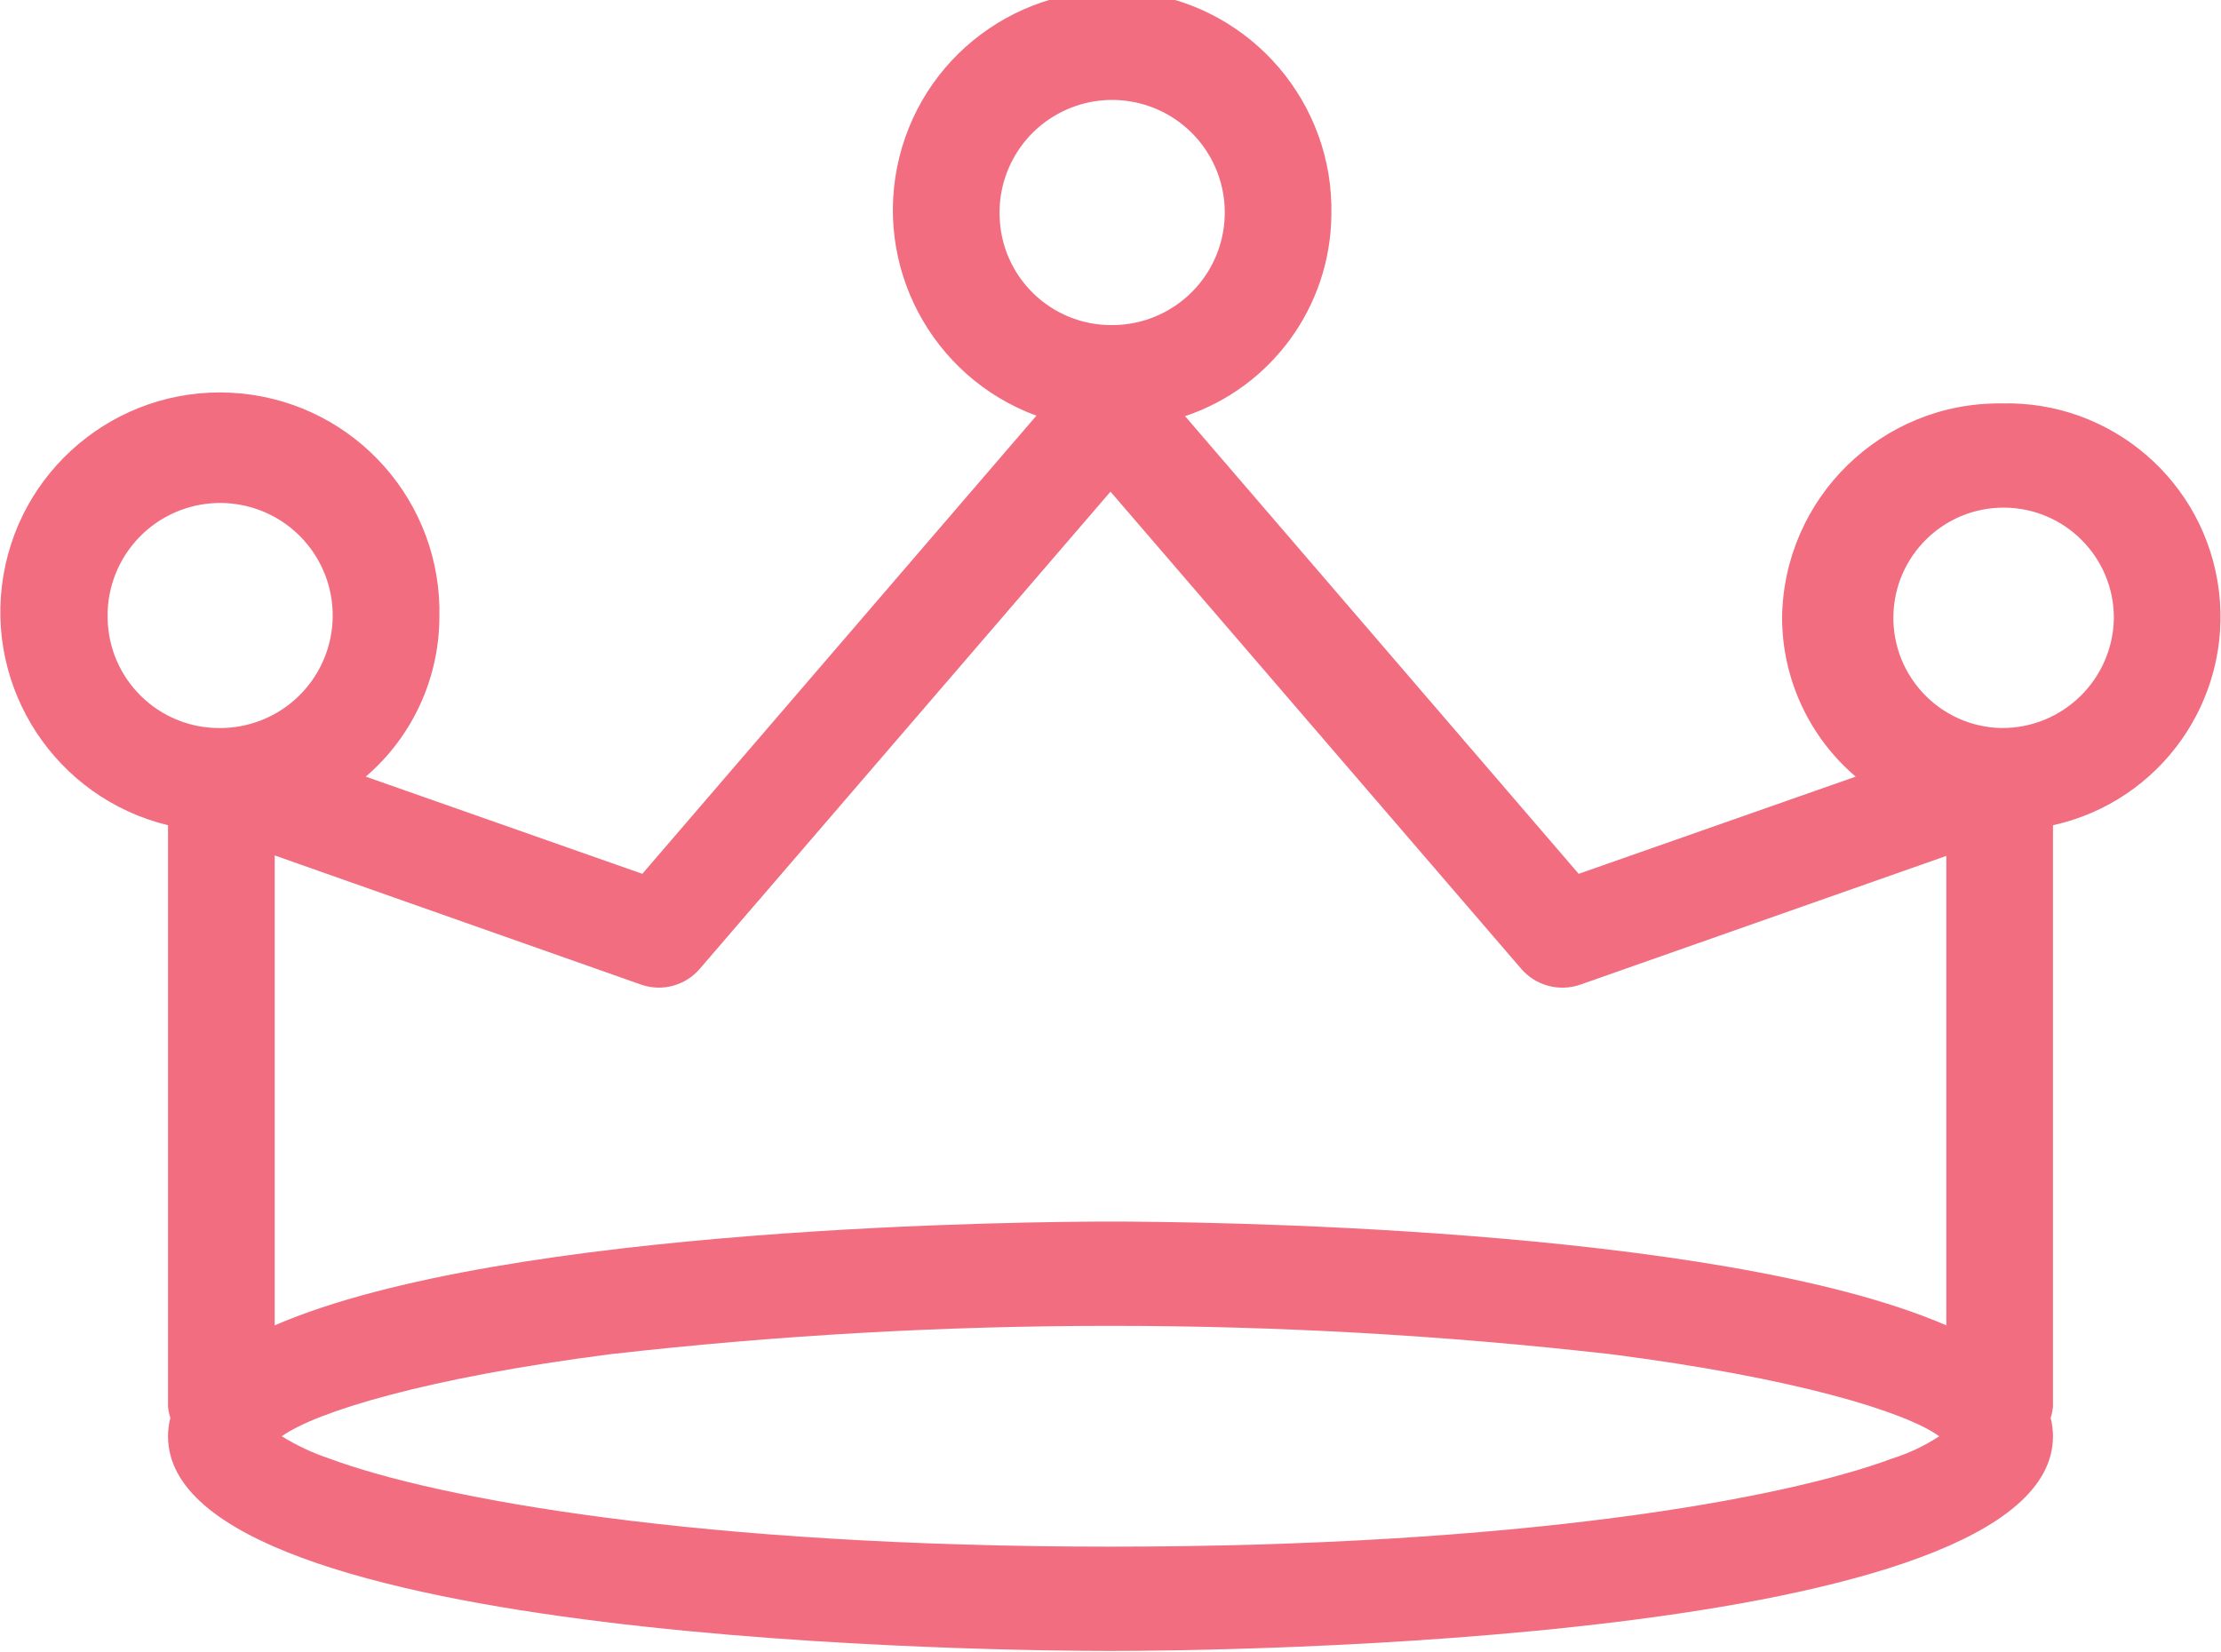
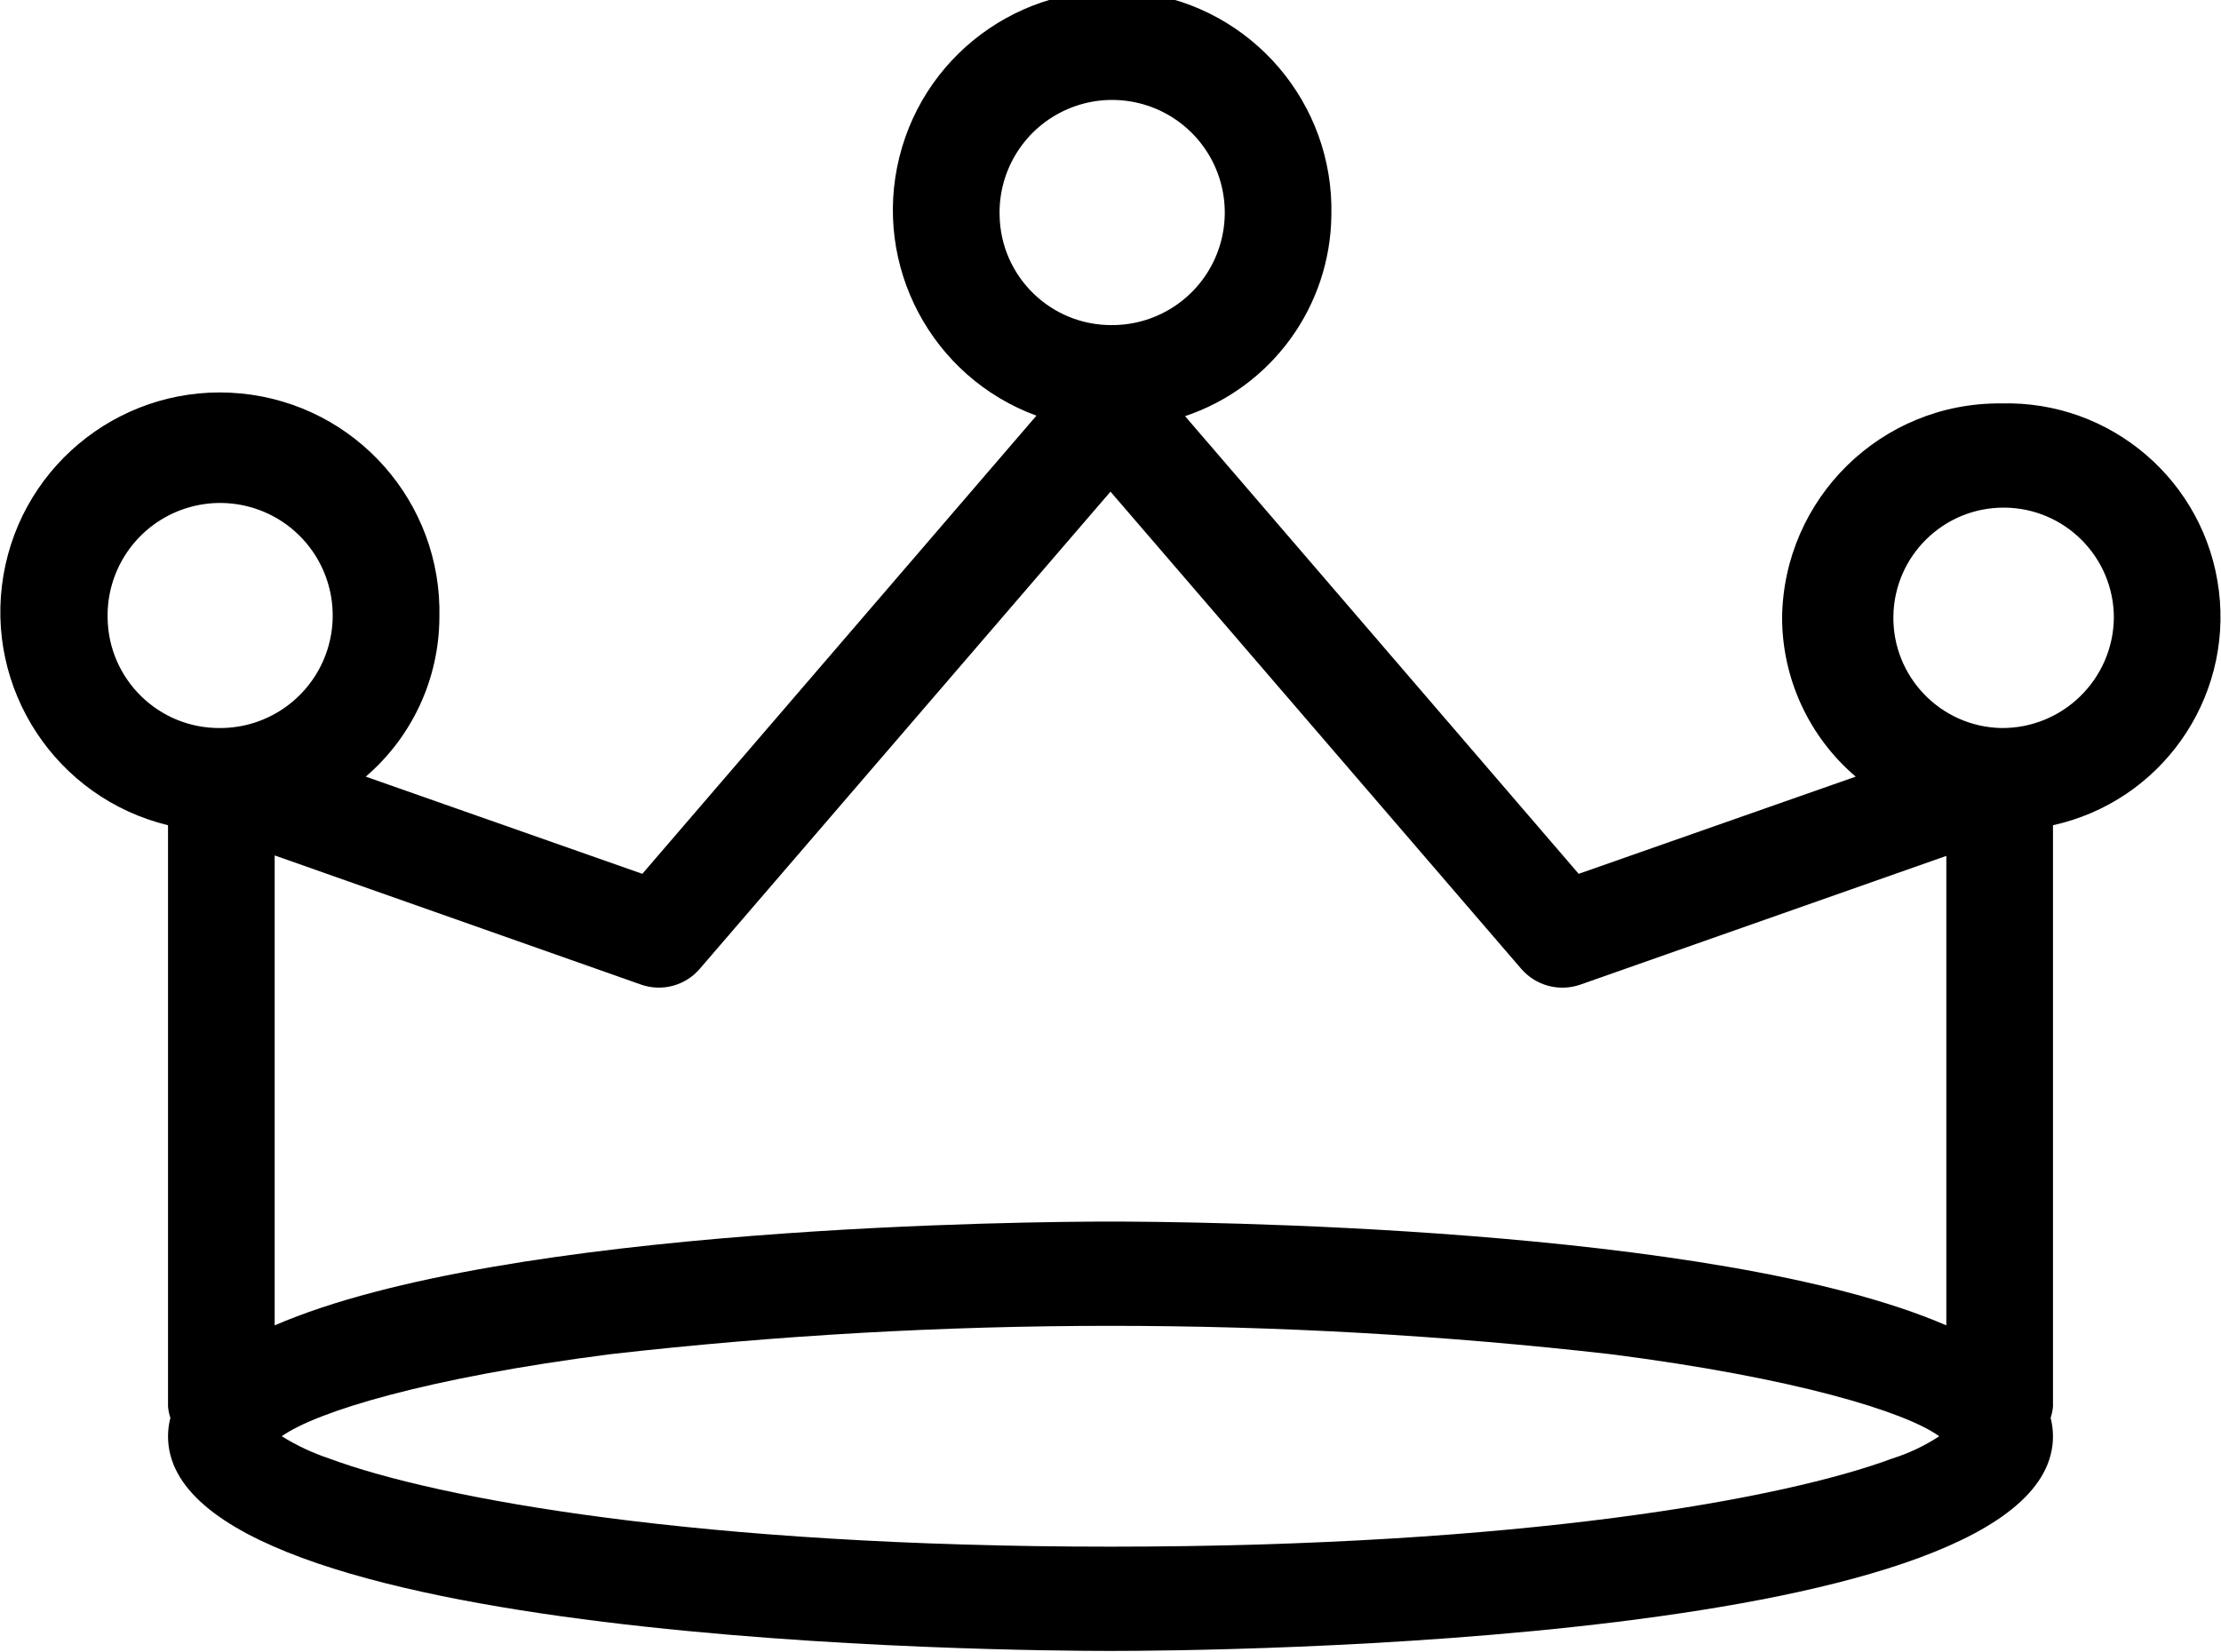
<svg xmlns="http://www.w3.org/2000/svg" width="47.06" height="35" viewBox="0 0 47.06 35">
  <defs>
    <style>
      .cls-1 {
-         fill: #f16d7f;
+         fill: rosy-pink;
        fill-rule: evenodd;
      }
    </style>
  </defs>
  <path id="Forma_1" data-name="Forma 1" class="cls-1" d="M1070.37,3246.55a4.6,4.6,0,0,0-4.64,4.54,4.438,4.438,0,0,0,1.56,3.37l-5.87,2.06-8.34-9.7a4.544,4.544,0,0,0,3.1-4.26,4.646,4.646,0,1,0-6.25,4.25l-8.35,9.71-5.86-2.06a4.472,4.472,0,0,0,1.56-3.37,4.652,4.652,0,1,0-5.75,4.4v12.32a1.027,1.027,0,0,0,.05.24,1.6,1.6,0,0,0-.05.39c0,4.42,17.93,4.55,19.97,4.55s19.97-.13,19.97-4.55a1.6,1.6,0,0,0-.05-0.39,1.027,1.027,0,0,0,.05-0.24v-12.32A4.524,4.524,0,0,0,1070.37,3246.55Zm-21.22-3.99a2.386,2.386,0,1,1,2.39,2.33A2.367,2.367,0,0,1,1049.15,3242.56Zm-7.59,16.31a1.141,1.141,0,0,0,1.24-.34l8.7-10.11,8.7,10.11a1.152,1.152,0,0,0,1.25.34l7.76-2.73v9.95c-4.89-2.12-16.12-2.2-17.71-2.2s-12.82.08-17.71,2.2v-9.96Zm9.94,11.91c-8.7,0-14.25-1.01-16.56-1.87a4.748,4.748,0,0,1-1-.47c0.73-.52,3.07-1.24,6.97-1.74a93.757,93.757,0,0,1,21.18,0c3.91,0.5,6.25,1.22,6.97,1.74a4,4,0,0,1-.99.47C1065.76,3269.77,1060.21,3270.78,1051.5,3270.78Zm-21.25-19.69a2.385,2.385,0,1,1,2.39,2.34A2.365,2.365,0,0,1,1030.25,3251.09Zm40.12,2.34a2.336,2.336,0,1,1,2.39-2.34A2.365,2.365,0,0,1,1070.37,3253.43Z" transform="translate(-1027.97 -3238)" />
</svg>
